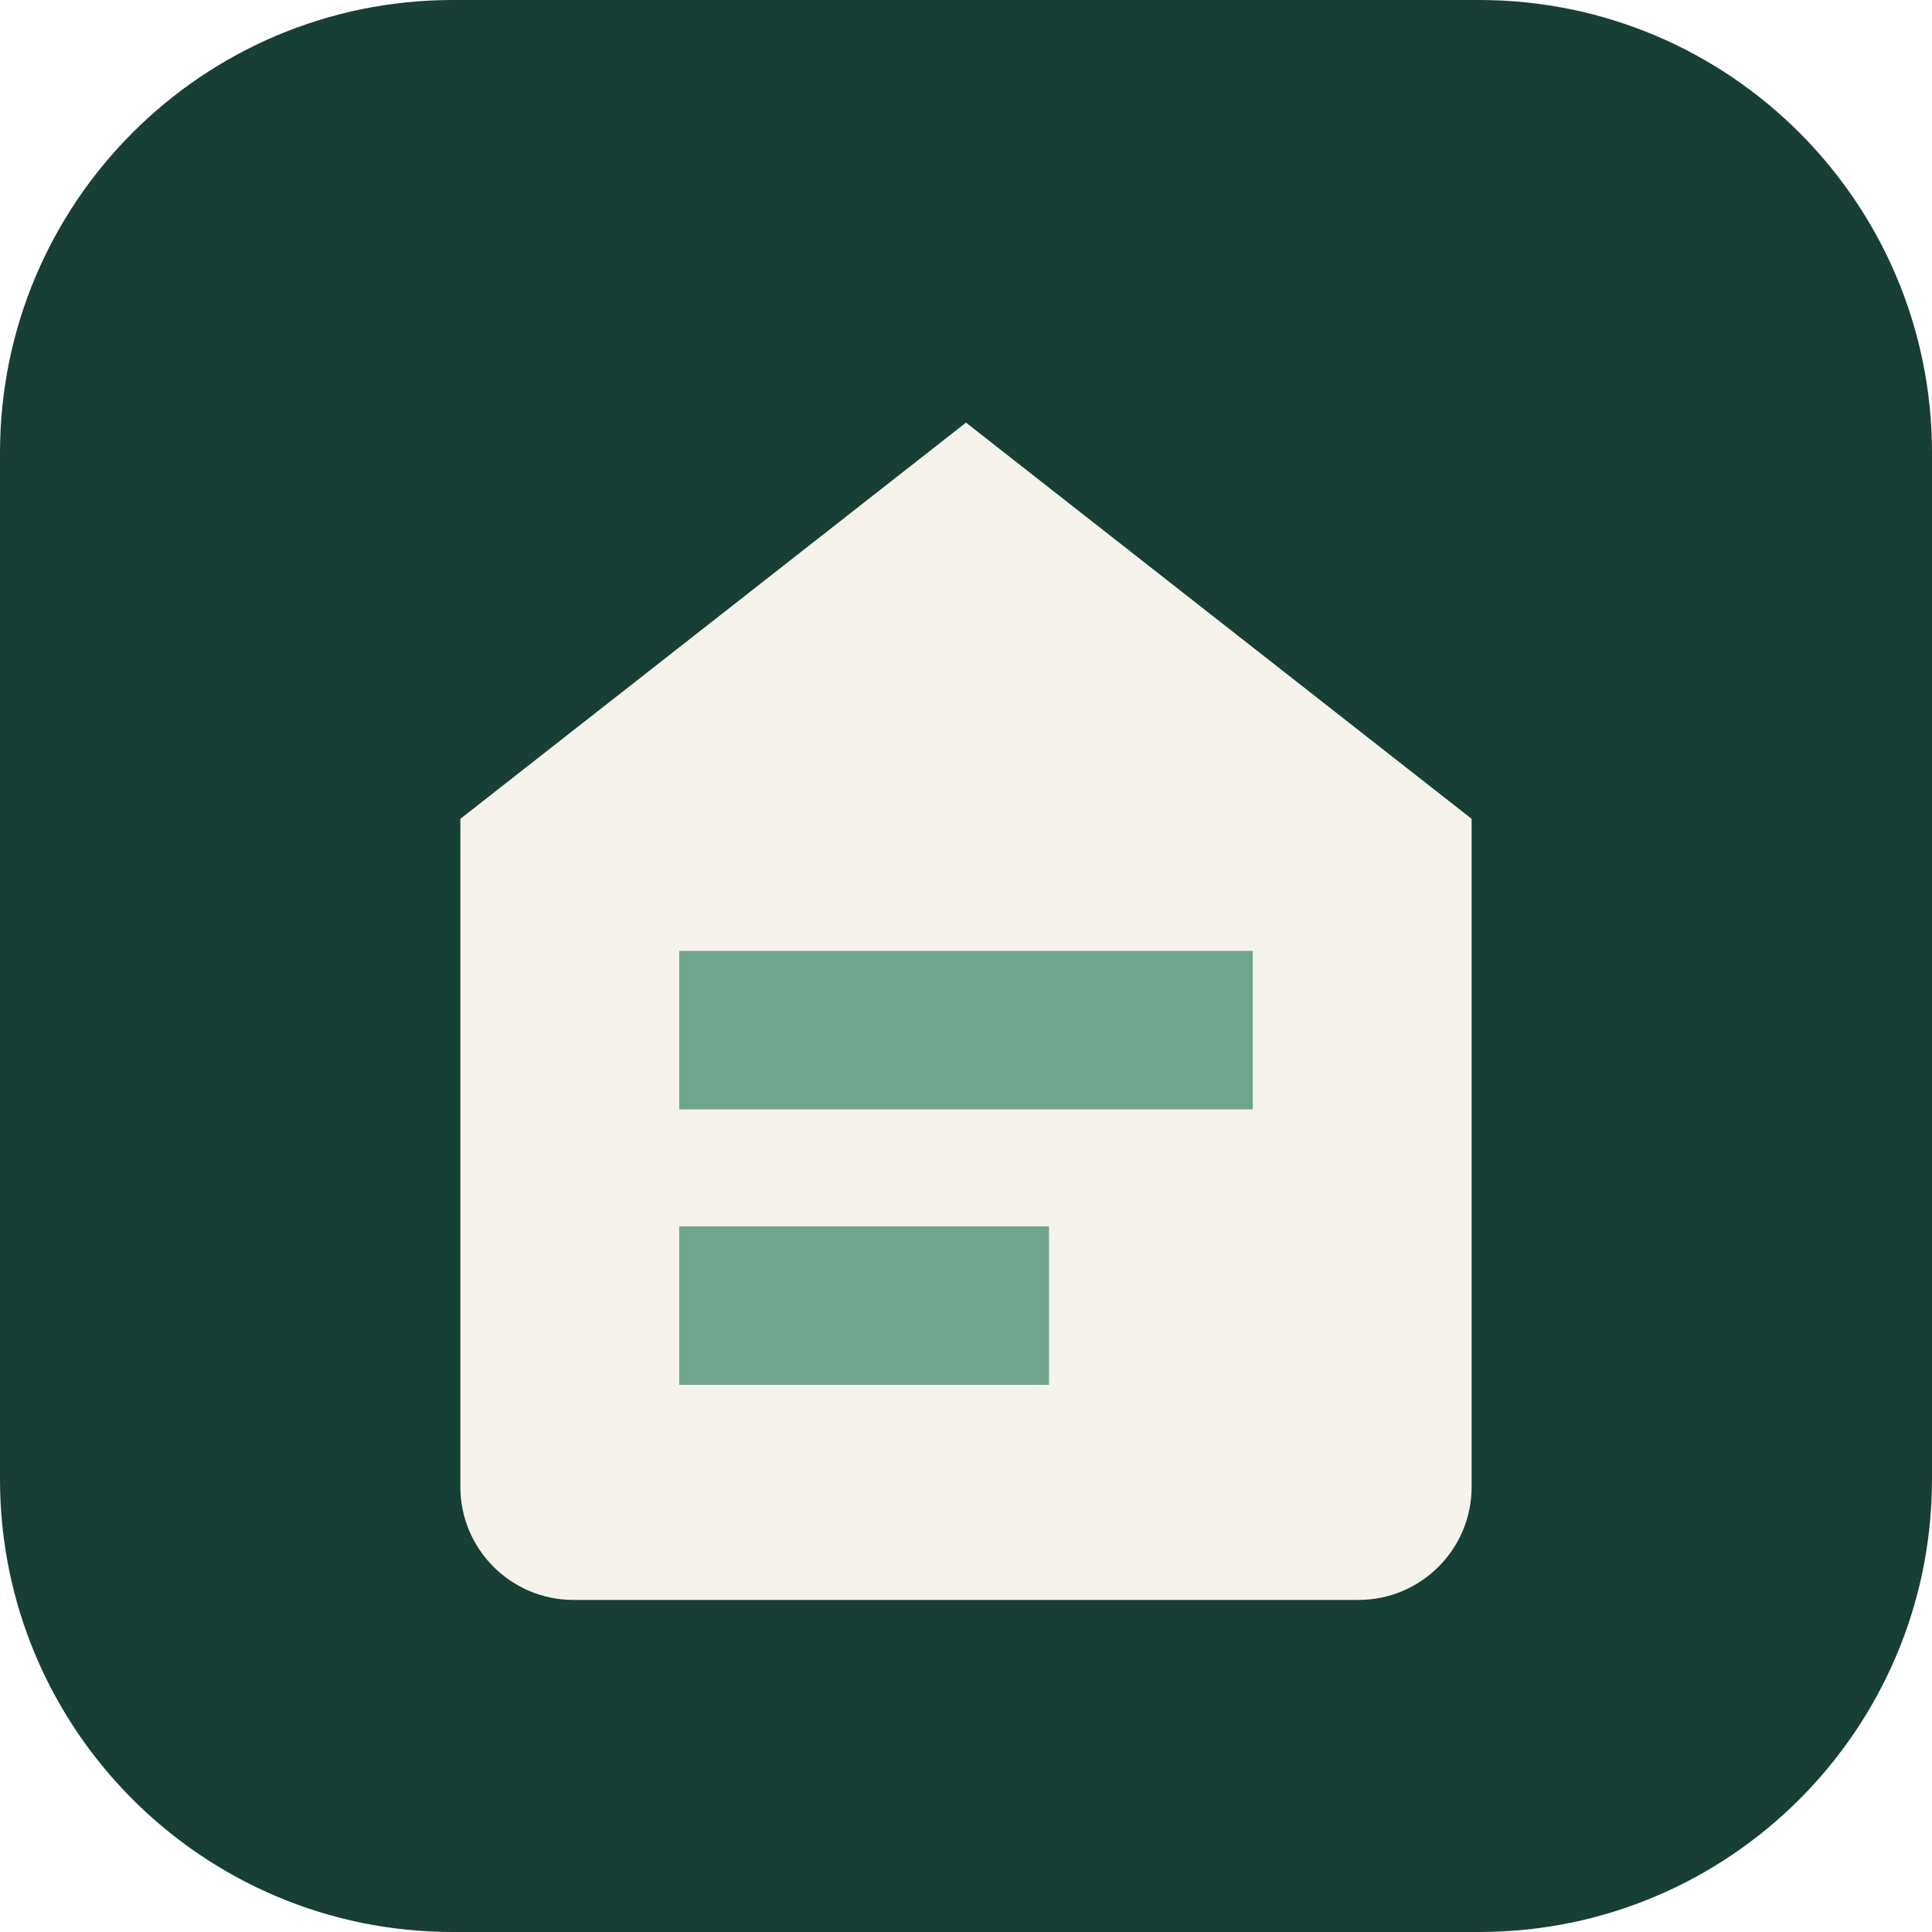
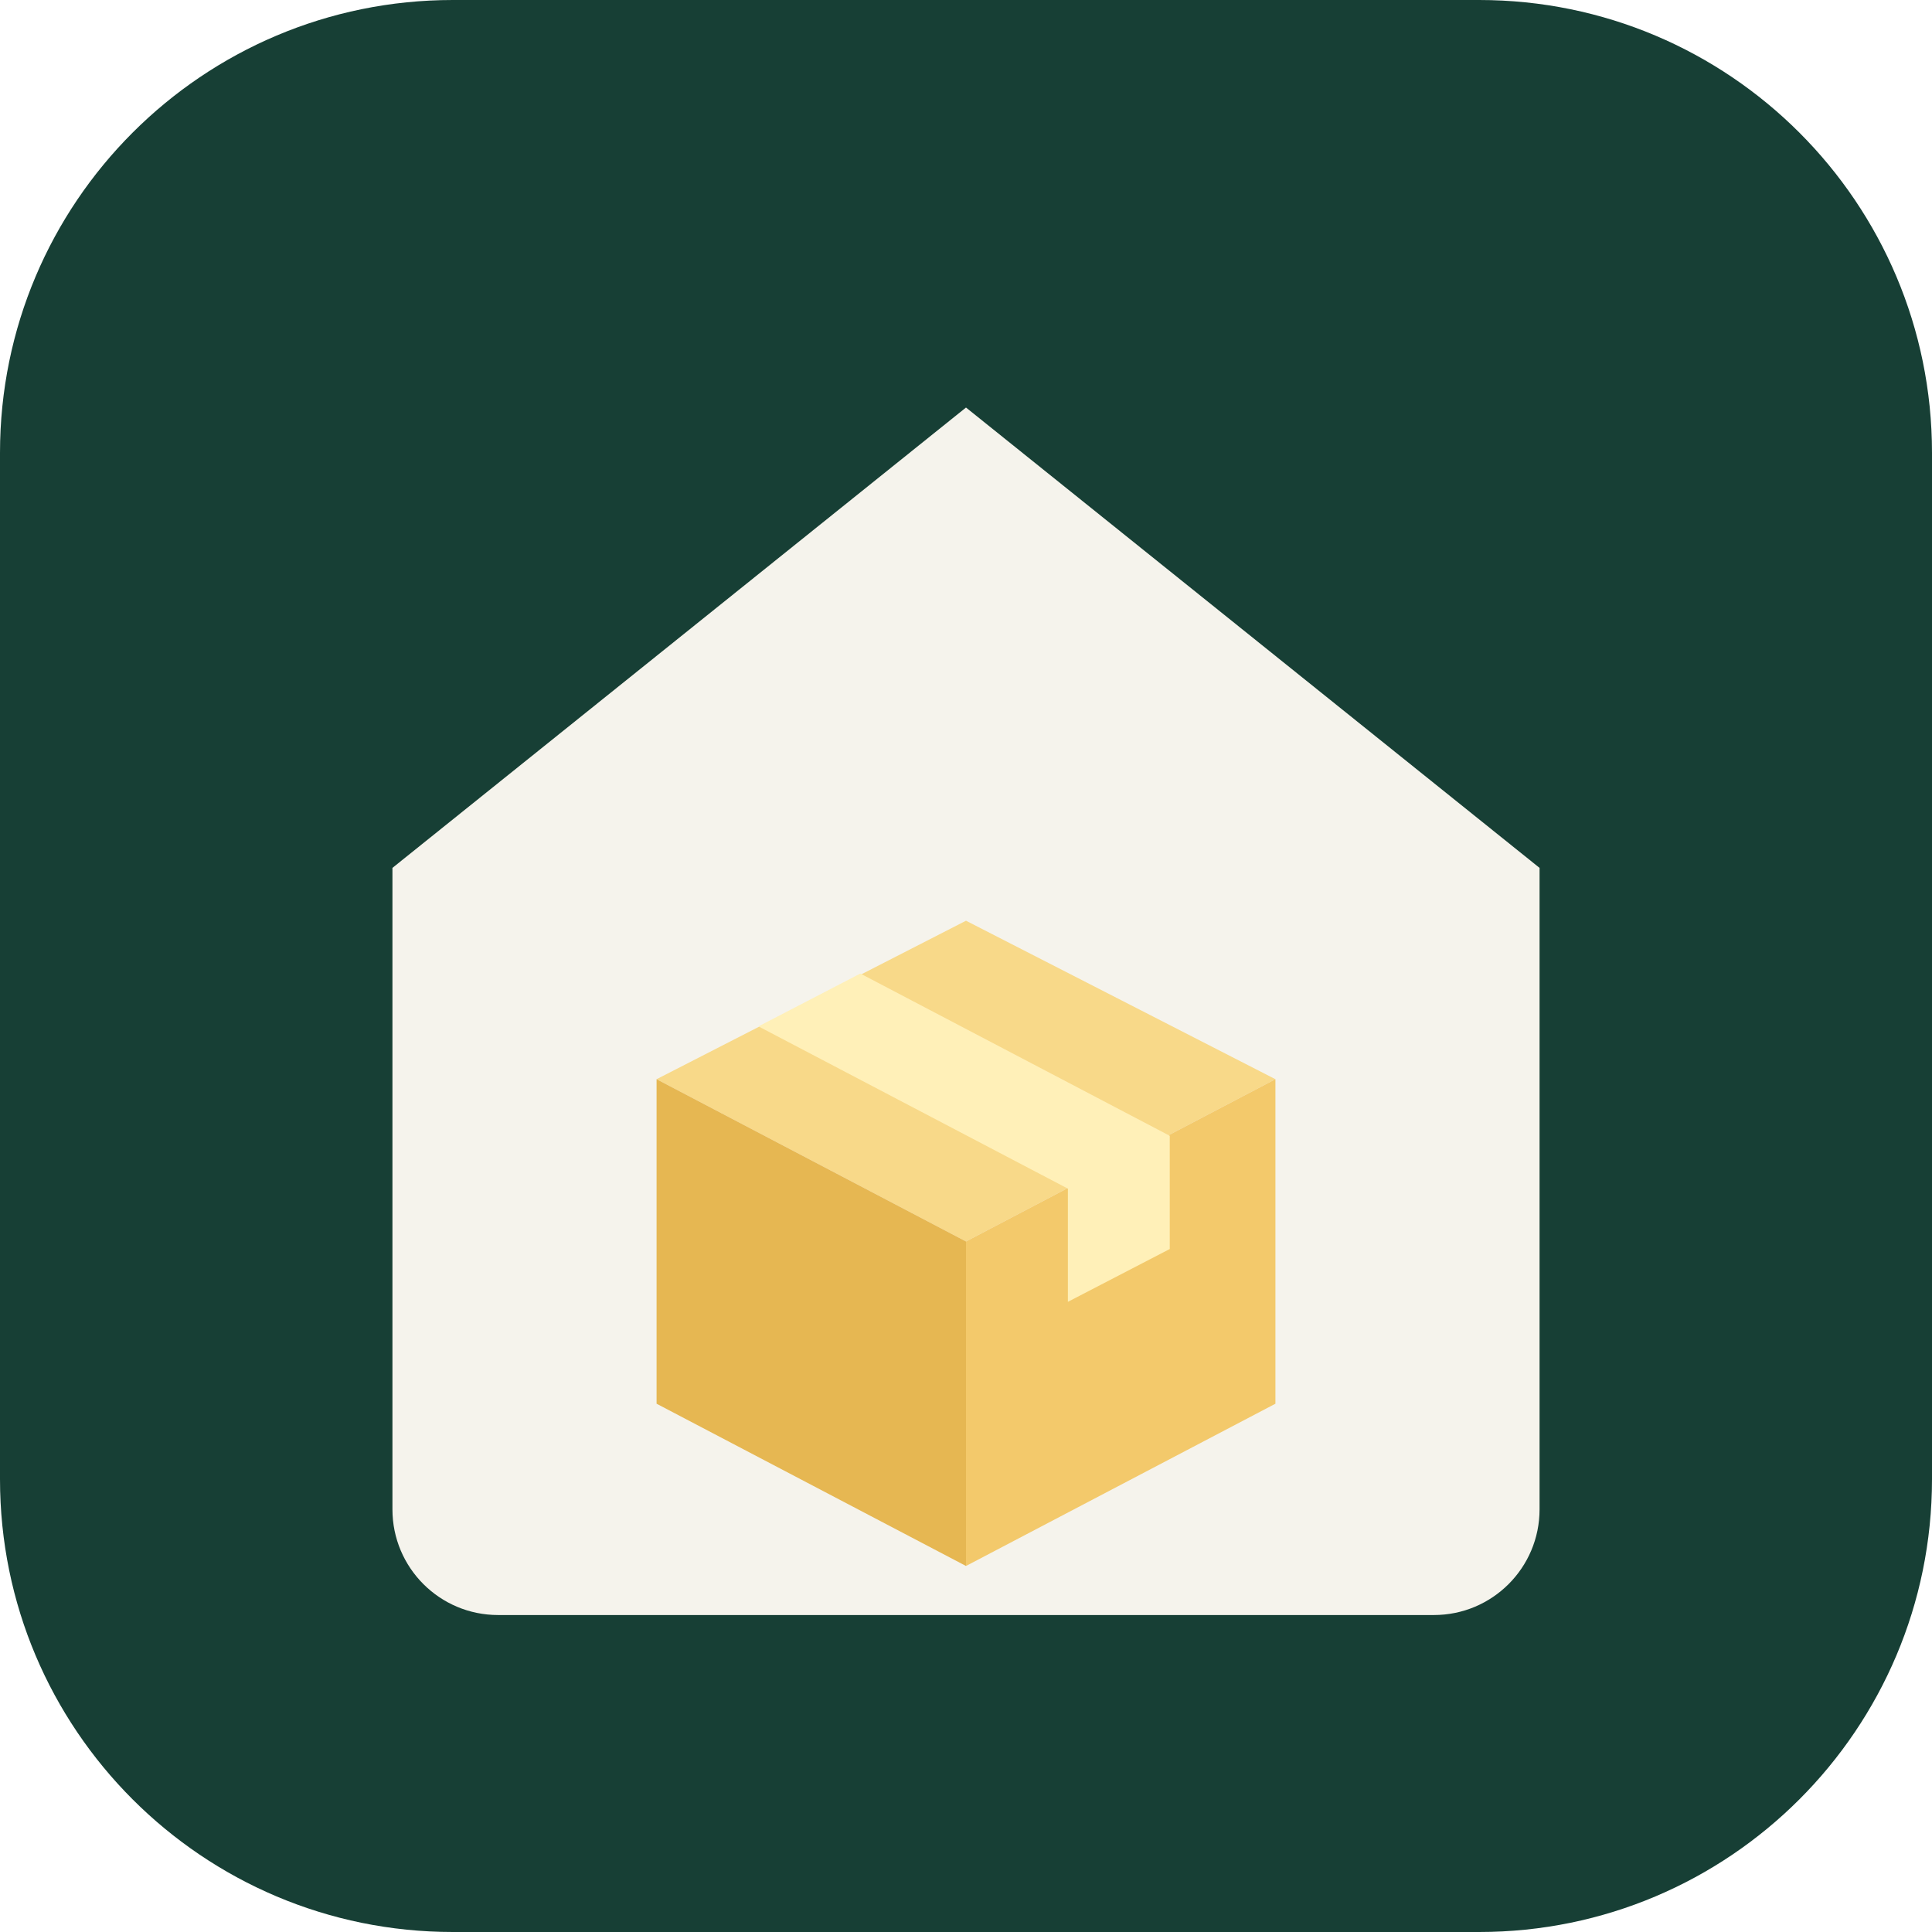
<svg xmlns="http://www.w3.org/2000/svg" viewBox="0 0 512 512">
  <rect width="512" height="512" rx="120" fill="#173f35" />
-   <path d="M122 217 256 112l134 105v177a30 30 0 0 1-30 30H152a30 30 0 0 1-30-30Z" fill="#f5f3ec" />
-   <path d="M180 252h152v42H180zm0 73h98v42h-98z" fill="#6fa58f" />
+   <path d="M104 230 256 108l152 122v170a28 28 0 0 1-28 28H132a28 28 0 0 1-28-28Z" fill="#f5f3ec" />
+   <path d="m174 286 82-42 82 42-82 43Z" fill="#f8d989" />
+   <path d="M174 286v86l82 43v-86Z" fill="#e6b752" />
+   <path d="M338 286v86l-82 43v-86Z" fill="#f3c96b" />
+   <path d="m228 258 82 43v30l-27 14v-30l-82-43Z" fill="#fff0b8" />
</svg>
